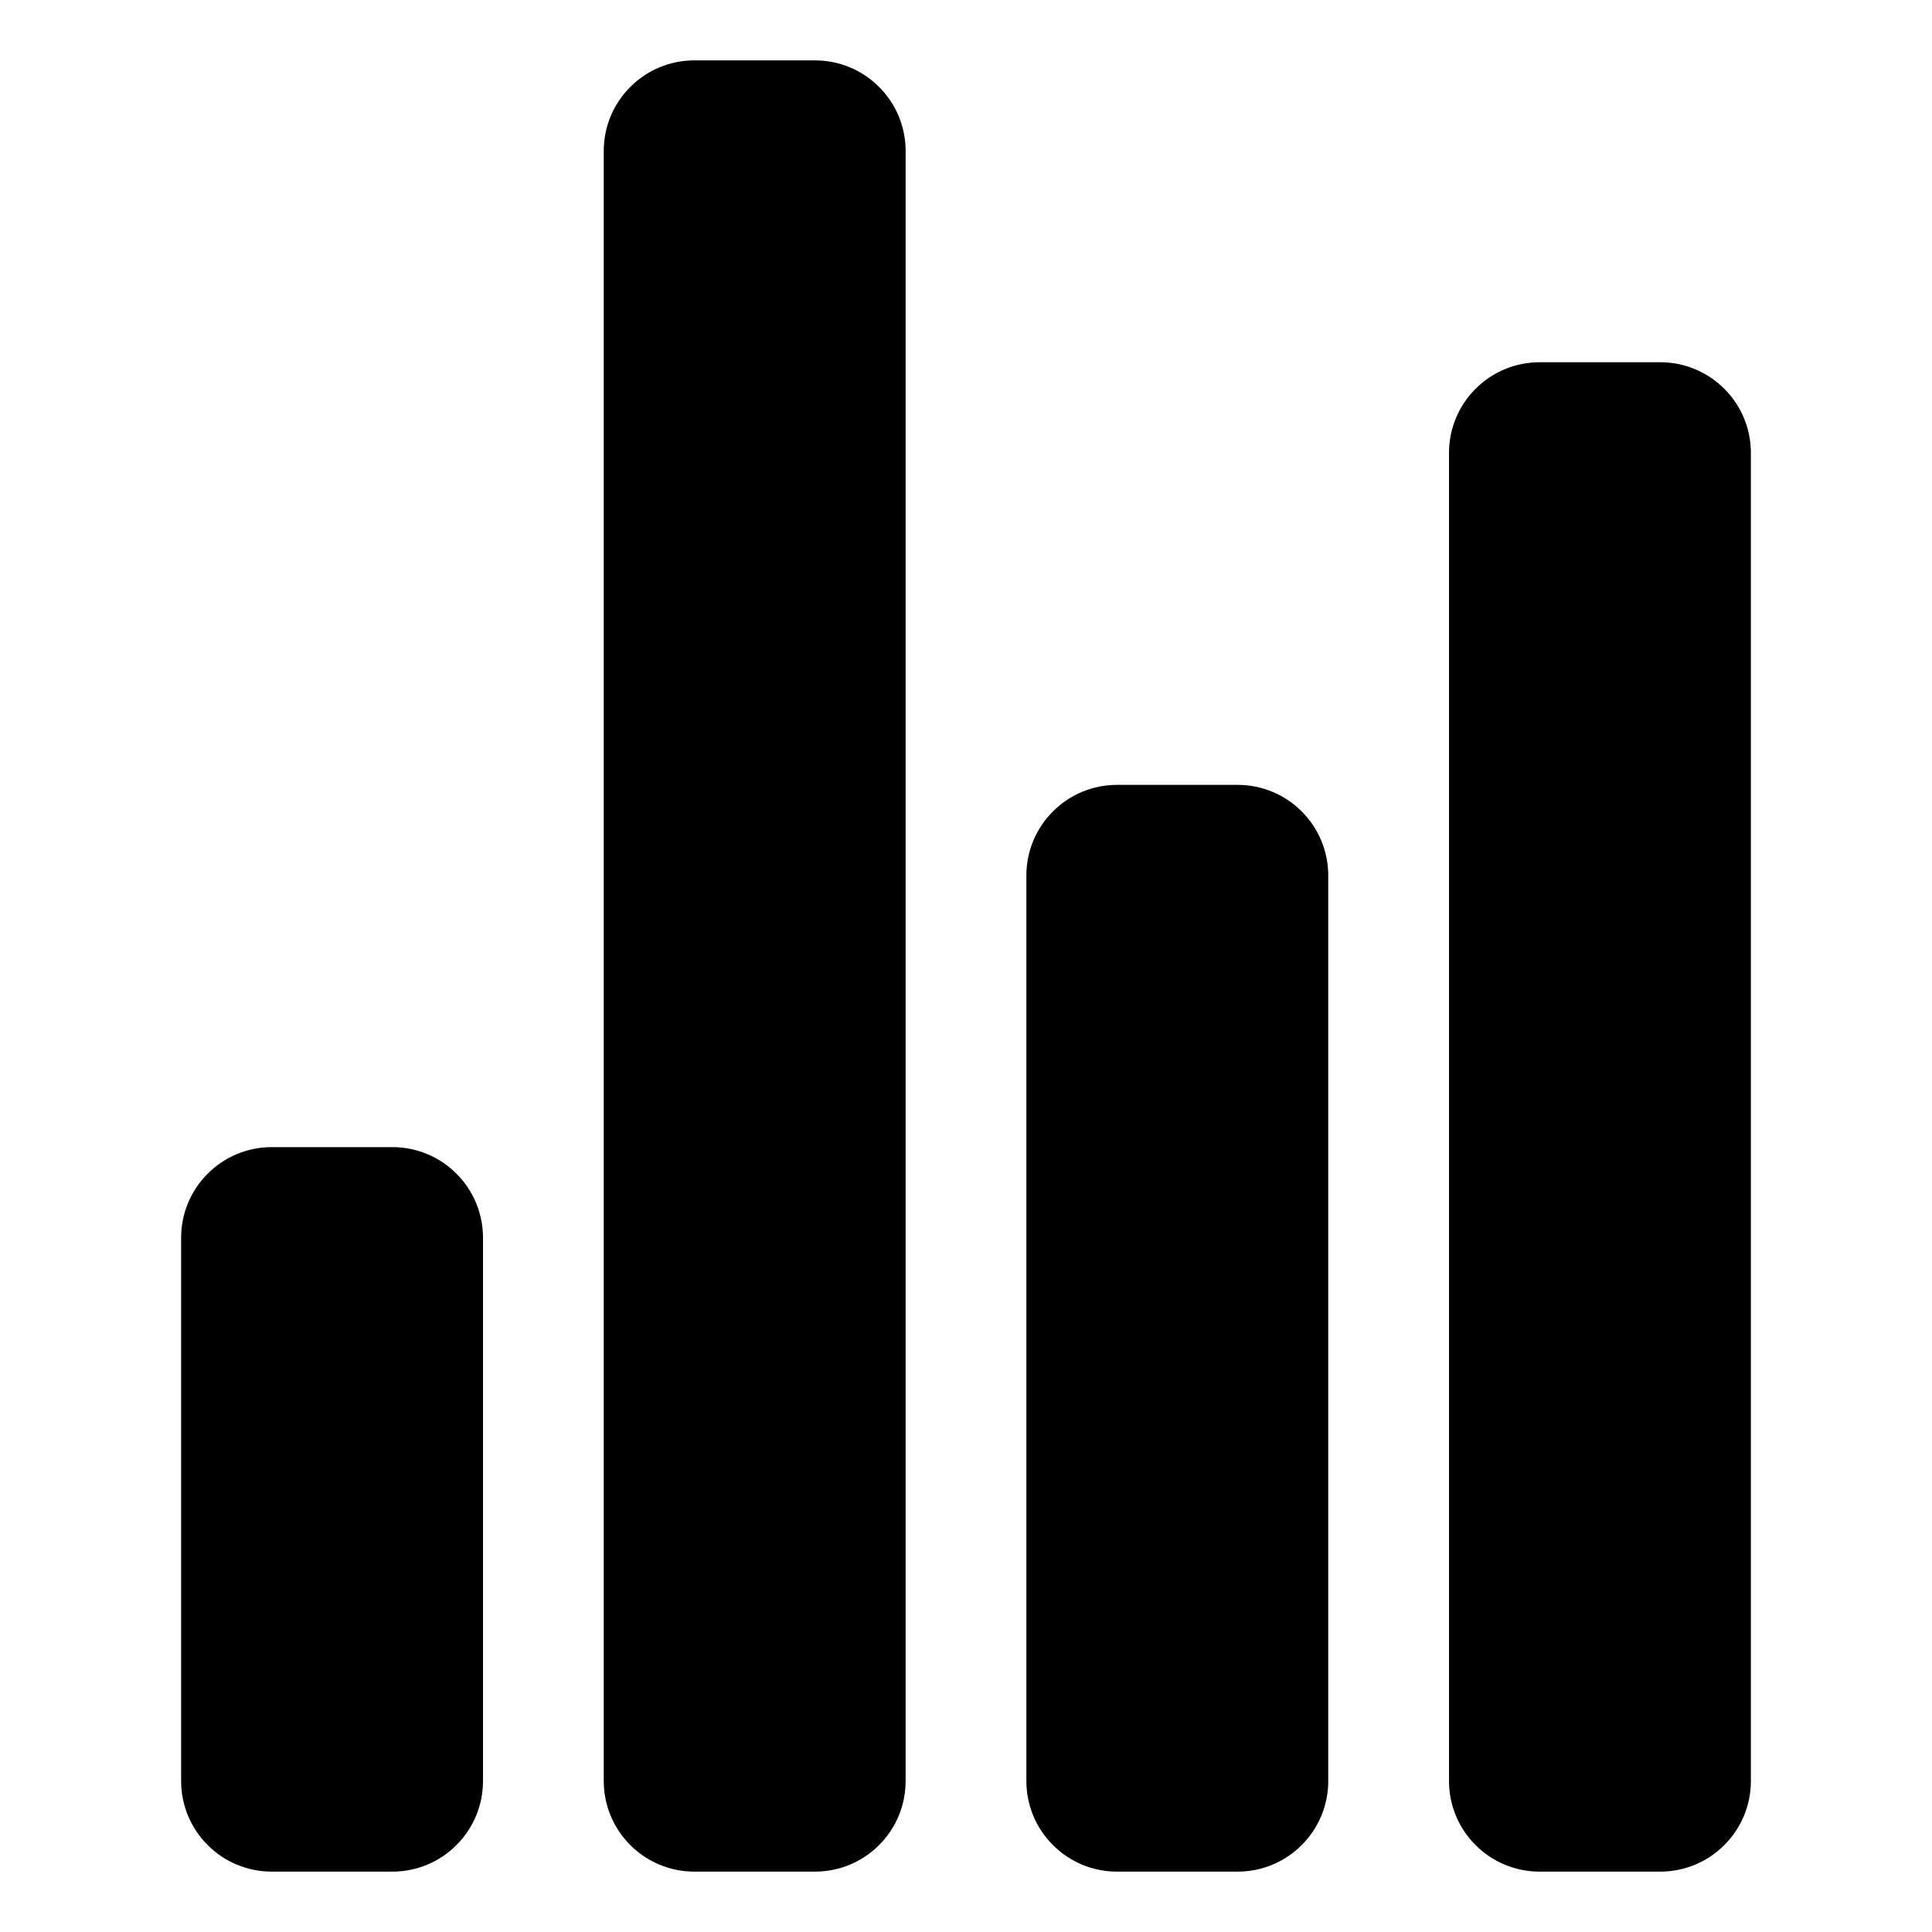
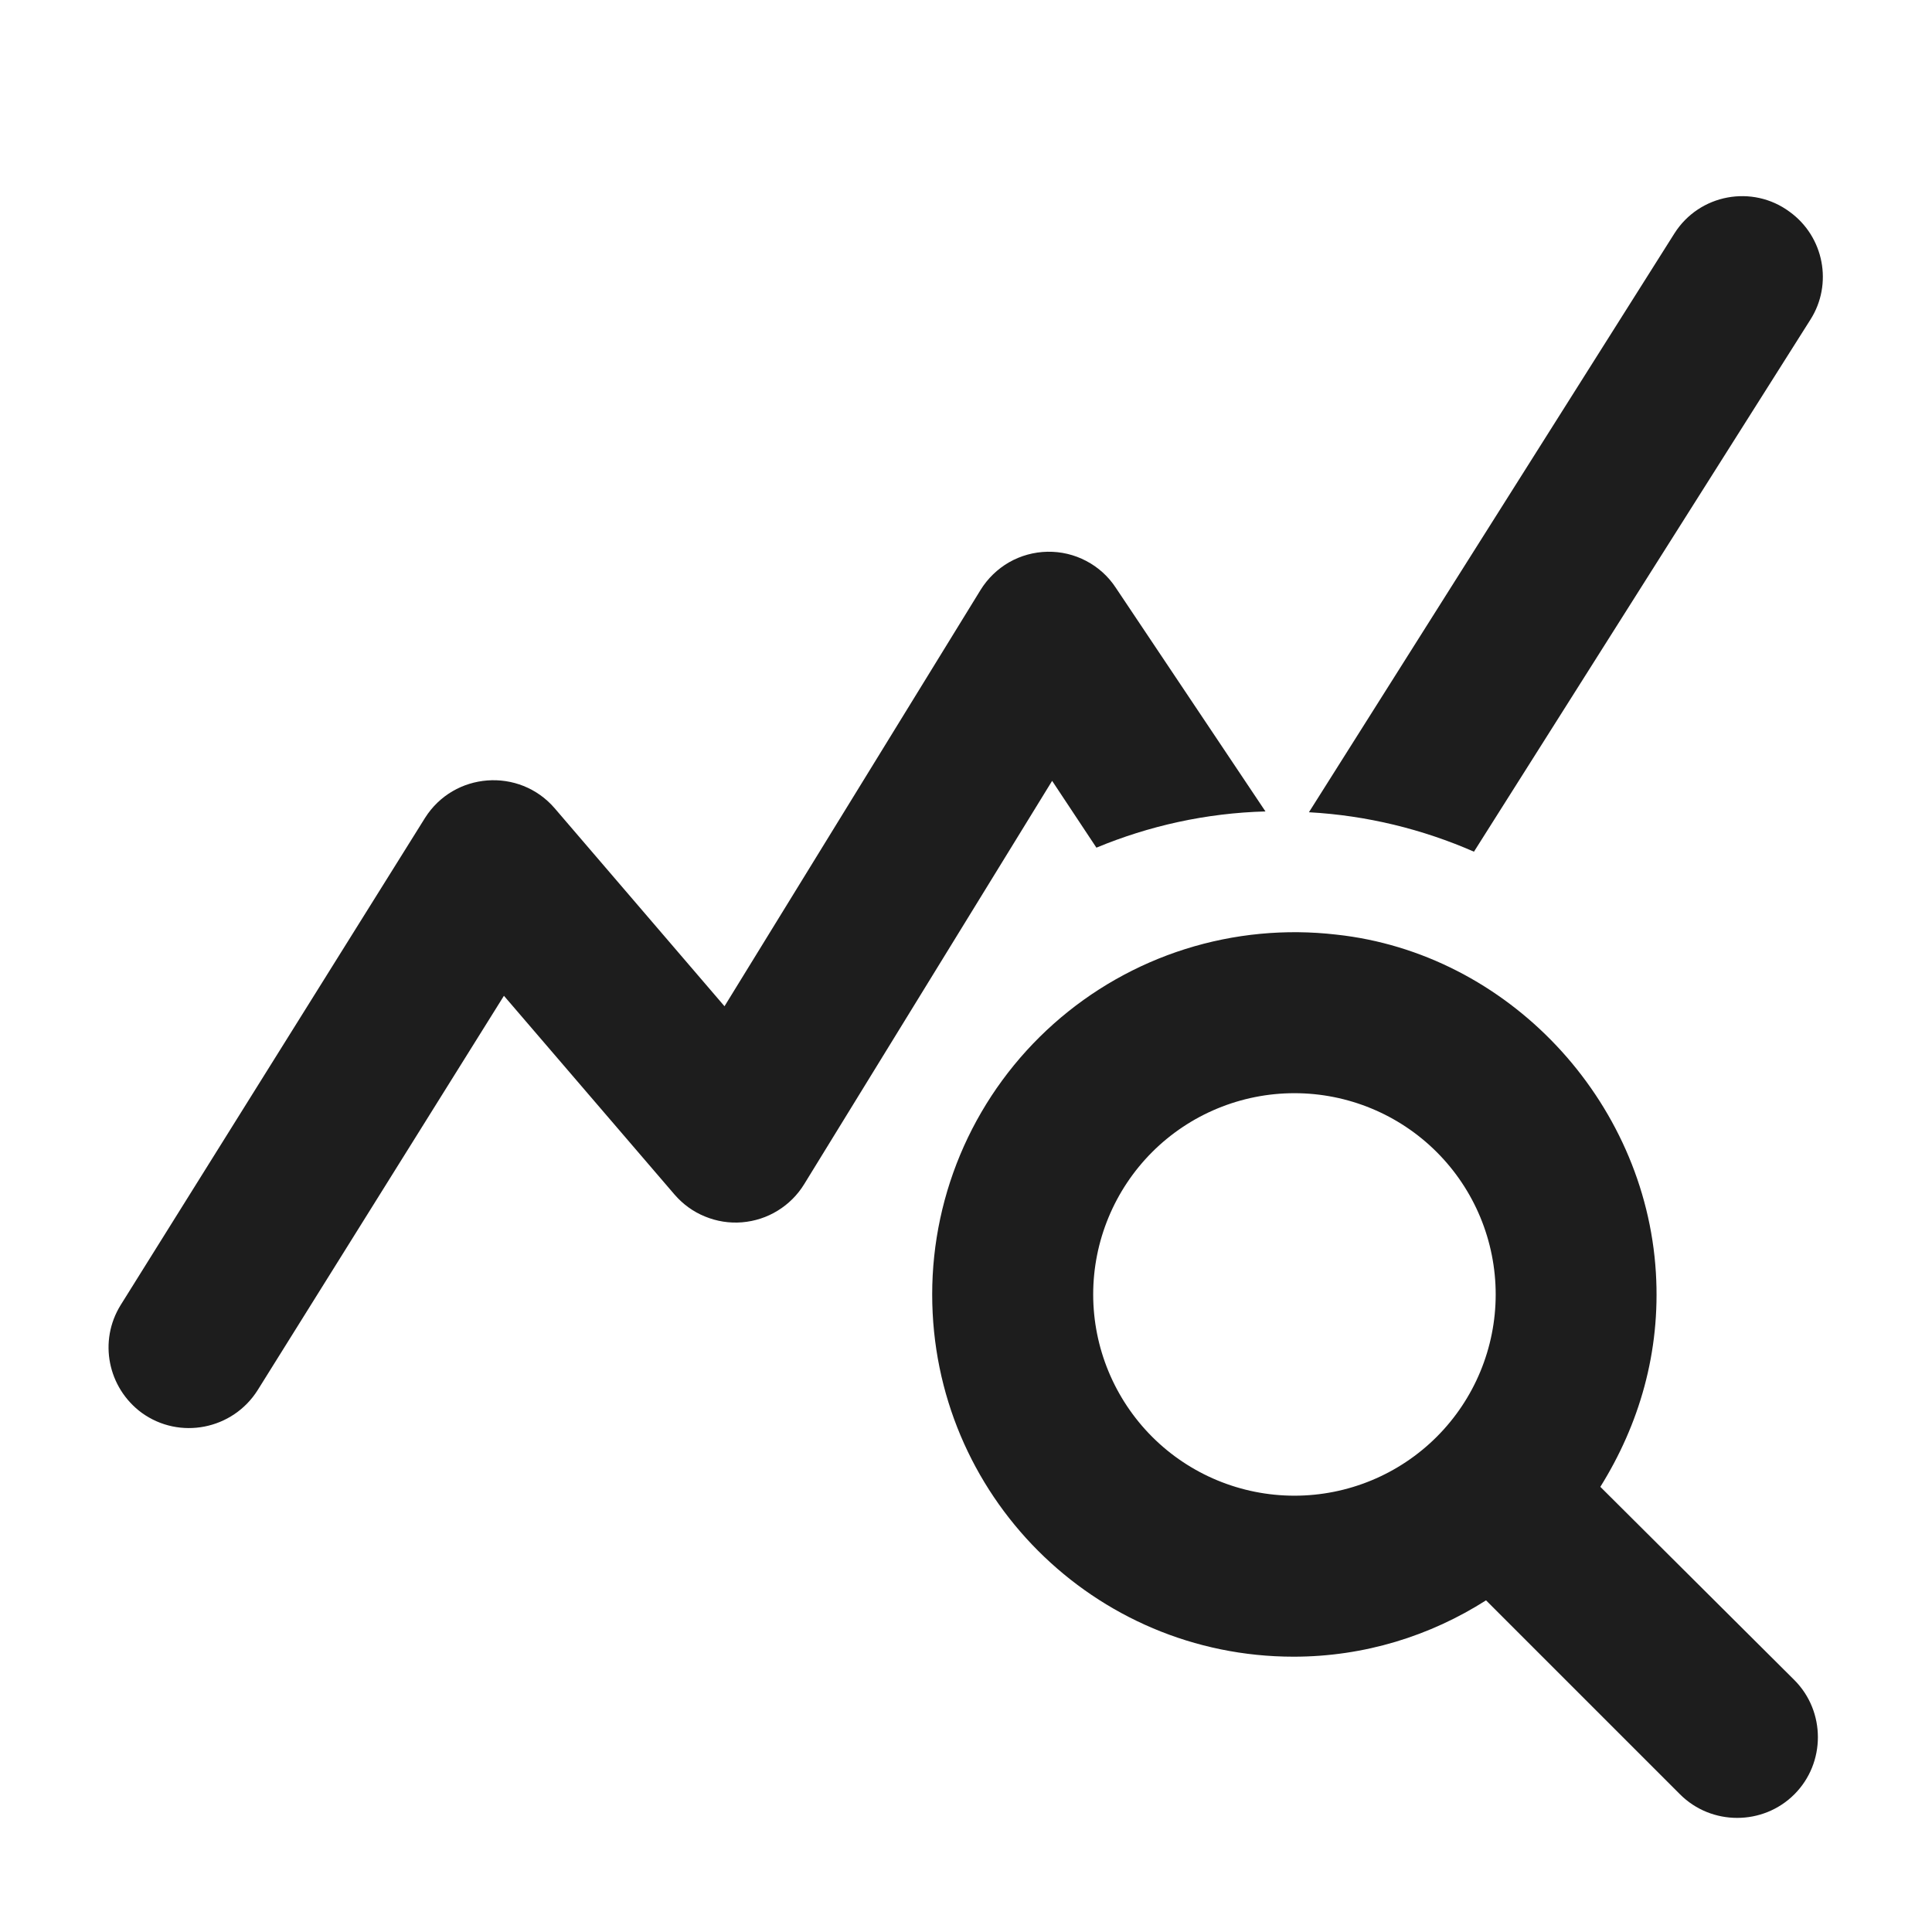
- <svg xmlns="http://www.w3.org/2000/svg" width="16" height="16" viewBox="0 0 16 16" fill="none">
-   <path d="M3.25 15.5H2.25C2.051 15.5 1.86 15.421 1.72 15.28C1.579 15.14 1.5 14.949 1.5 14.75V10.25C1.5 10.051 1.579 9.86 1.72 9.72C1.86 9.579 2.051 9.5 2.25 9.5H3.25C3.449 9.5 3.64 9.579 3.78 9.72C3.921 9.86 4 10.051 4 10.25V14.75C4 14.949 3.921 15.14 3.78 15.28C3.64 15.421 3.449 15.5 3.25 15.5ZM10.25 15.5H9.25C9.051 15.5 8.86 15.421 8.72 15.28C8.579 15.14 8.5 14.949 8.5 14.75V7.25C8.5 7.051 8.579 6.86 8.72 6.72C8.86 6.579 9.051 6.5 9.25 6.5H10.25C10.449 6.5 10.64 6.579 10.78 6.72C10.921 6.86 11 7.051 11 7.25V14.75C11 14.949 10.921 15.14 10.78 15.28C10.64 15.421 10.449 15.5 10.25 15.5ZM13.75 15.5H12.75C12.551 15.5 12.36 15.421 12.22 15.28C12.079 15.14 12 14.949 12 14.75V3.75C12 3.551 12.079 3.36 12.22 3.22C12.36 3.079 12.551 3 12.75 3H13.75C13.949 3 14.14 3.079 14.28 3.22C14.421 3.36 14.5 3.551 14.5 3.75V14.75C14.5 14.949 14.421 15.14 14.28 15.28C14.14 15.421 13.949 15.5 13.75 15.5ZM6.75 15.5H5.75C5.551 15.5 5.36 15.421 5.22 15.28C5.079 15.14 5 14.949 5 14.75V1.25C5 1.051 5.079 0.86 5.22 0.72C5.36 0.579 5.551 0.5 5.75 0.5H6.75C6.949 0.5 7.14 0.579 7.28 0.72C7.421 0.86 7.5 1.051 7.5 1.25V14.75C7.5 14.949 7.421 15.14 7.28 15.28C7.14 15.421 6.949 15.5 6.75 15.5Z" fill="black" />
+ <svg xmlns="http://www.w3.org/2000/svg" width="24" height="24" viewBox="0 0 24 24" fill="none">
+   <path d="M19.88 18.47C20.36 17.7 20.63 16.8 20.57 15.81C20.44 13.66 18.73 11.84 16.6 11.61C15.97 11.537 15.331 11.598 14.725 11.789C14.12 11.98 13.562 12.297 13.088 12.719C12.614 13.141 12.234 13.659 11.974 14.238C11.714 14.818 11.58 15.445 11.58 16.08C11.58 18.57 13.59 20.58 16.07 20.58C16.95 20.58 17.77 20.32 18.46 19.88L20.87 22.29C21.26 22.68 21.9 22.68 22.29 22.29C22.68 21.9 22.68 21.26 22.29 20.87L19.88 18.47ZM16.08 18.58C15.417 18.58 14.781 18.317 14.312 17.848C13.844 17.379 13.58 16.743 13.58 16.08C13.58 15.417 13.844 14.781 14.312 14.312C14.781 13.843 15.417 13.58 16.08 13.58C16.743 13.58 17.379 13.843 17.848 14.312C18.317 14.781 18.58 15.417 18.58 16.08C18.58 16.743 18.317 17.379 17.848 17.848C17.379 18.317 16.743 18.58 16.08 18.58ZM15.72 10.08C14.98 10.1 14.27 10.26 13.62 10.53L13.07 9.7L9.99 14.71C9.908 14.844 9.795 14.957 9.661 15.039C9.527 15.122 9.375 15.171 9.218 15.184C9.061 15.197 8.904 15.172 8.758 15.112C8.612 15.053 8.483 14.959 8.38 14.84L6.26 12.37L3.2 17.27C2.89 17.76 2.23 17.89 1.76 17.55C1.34 17.24 1.22 16.66 1.5 16.21L5.28 10.16C5.64 9.59 6.45 9.53 6.89 10.04L9 12.5L12.18 7.33C12.268 7.187 12.39 7.069 12.535 6.985C12.681 6.902 12.845 6.857 13.012 6.854C13.18 6.851 13.345 6.89 13.493 6.968C13.642 7.046 13.768 7.16 13.86 7.3L15.72 10.08ZM18.31 10.58C17.67 10.3 16.98 10.13 16.26 10.09L20.8 2.9C21.11 2.41 21.77 2.29 22.23 2.63C22.66 2.94 22.77 3.53 22.49 3.97L18.31 10.58Z" fill="#1D1D1D" />
</svg>
